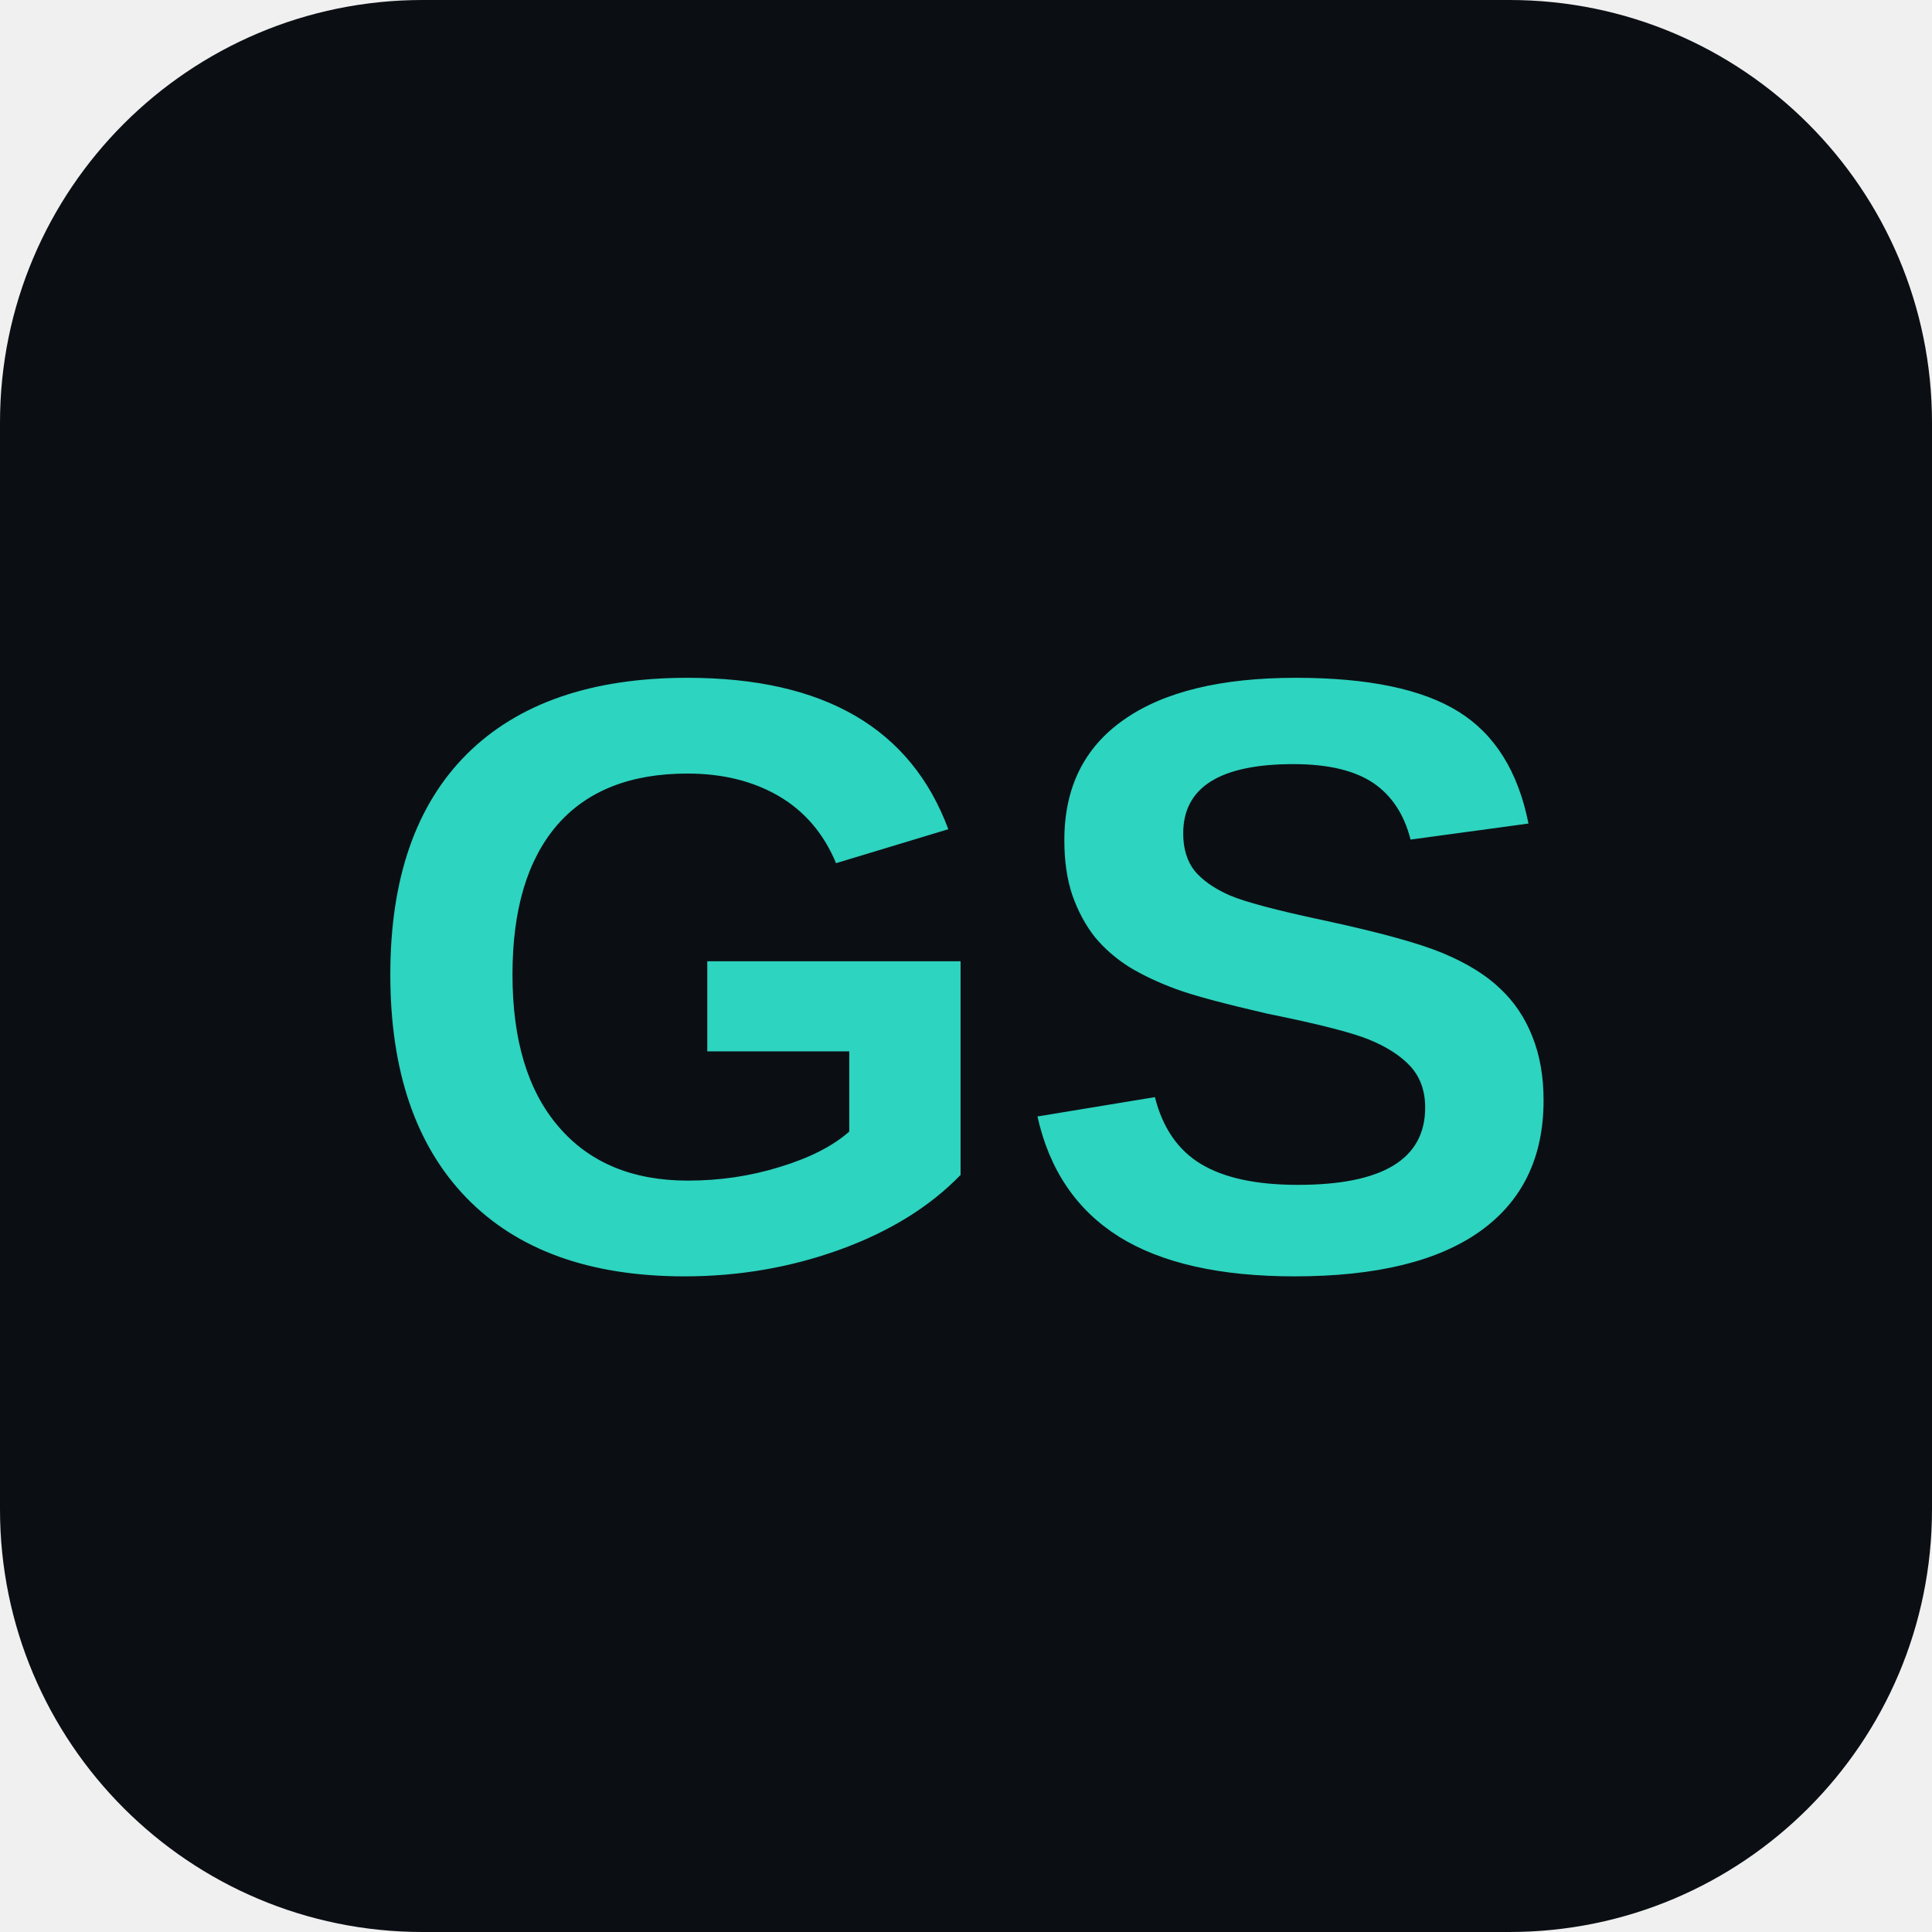
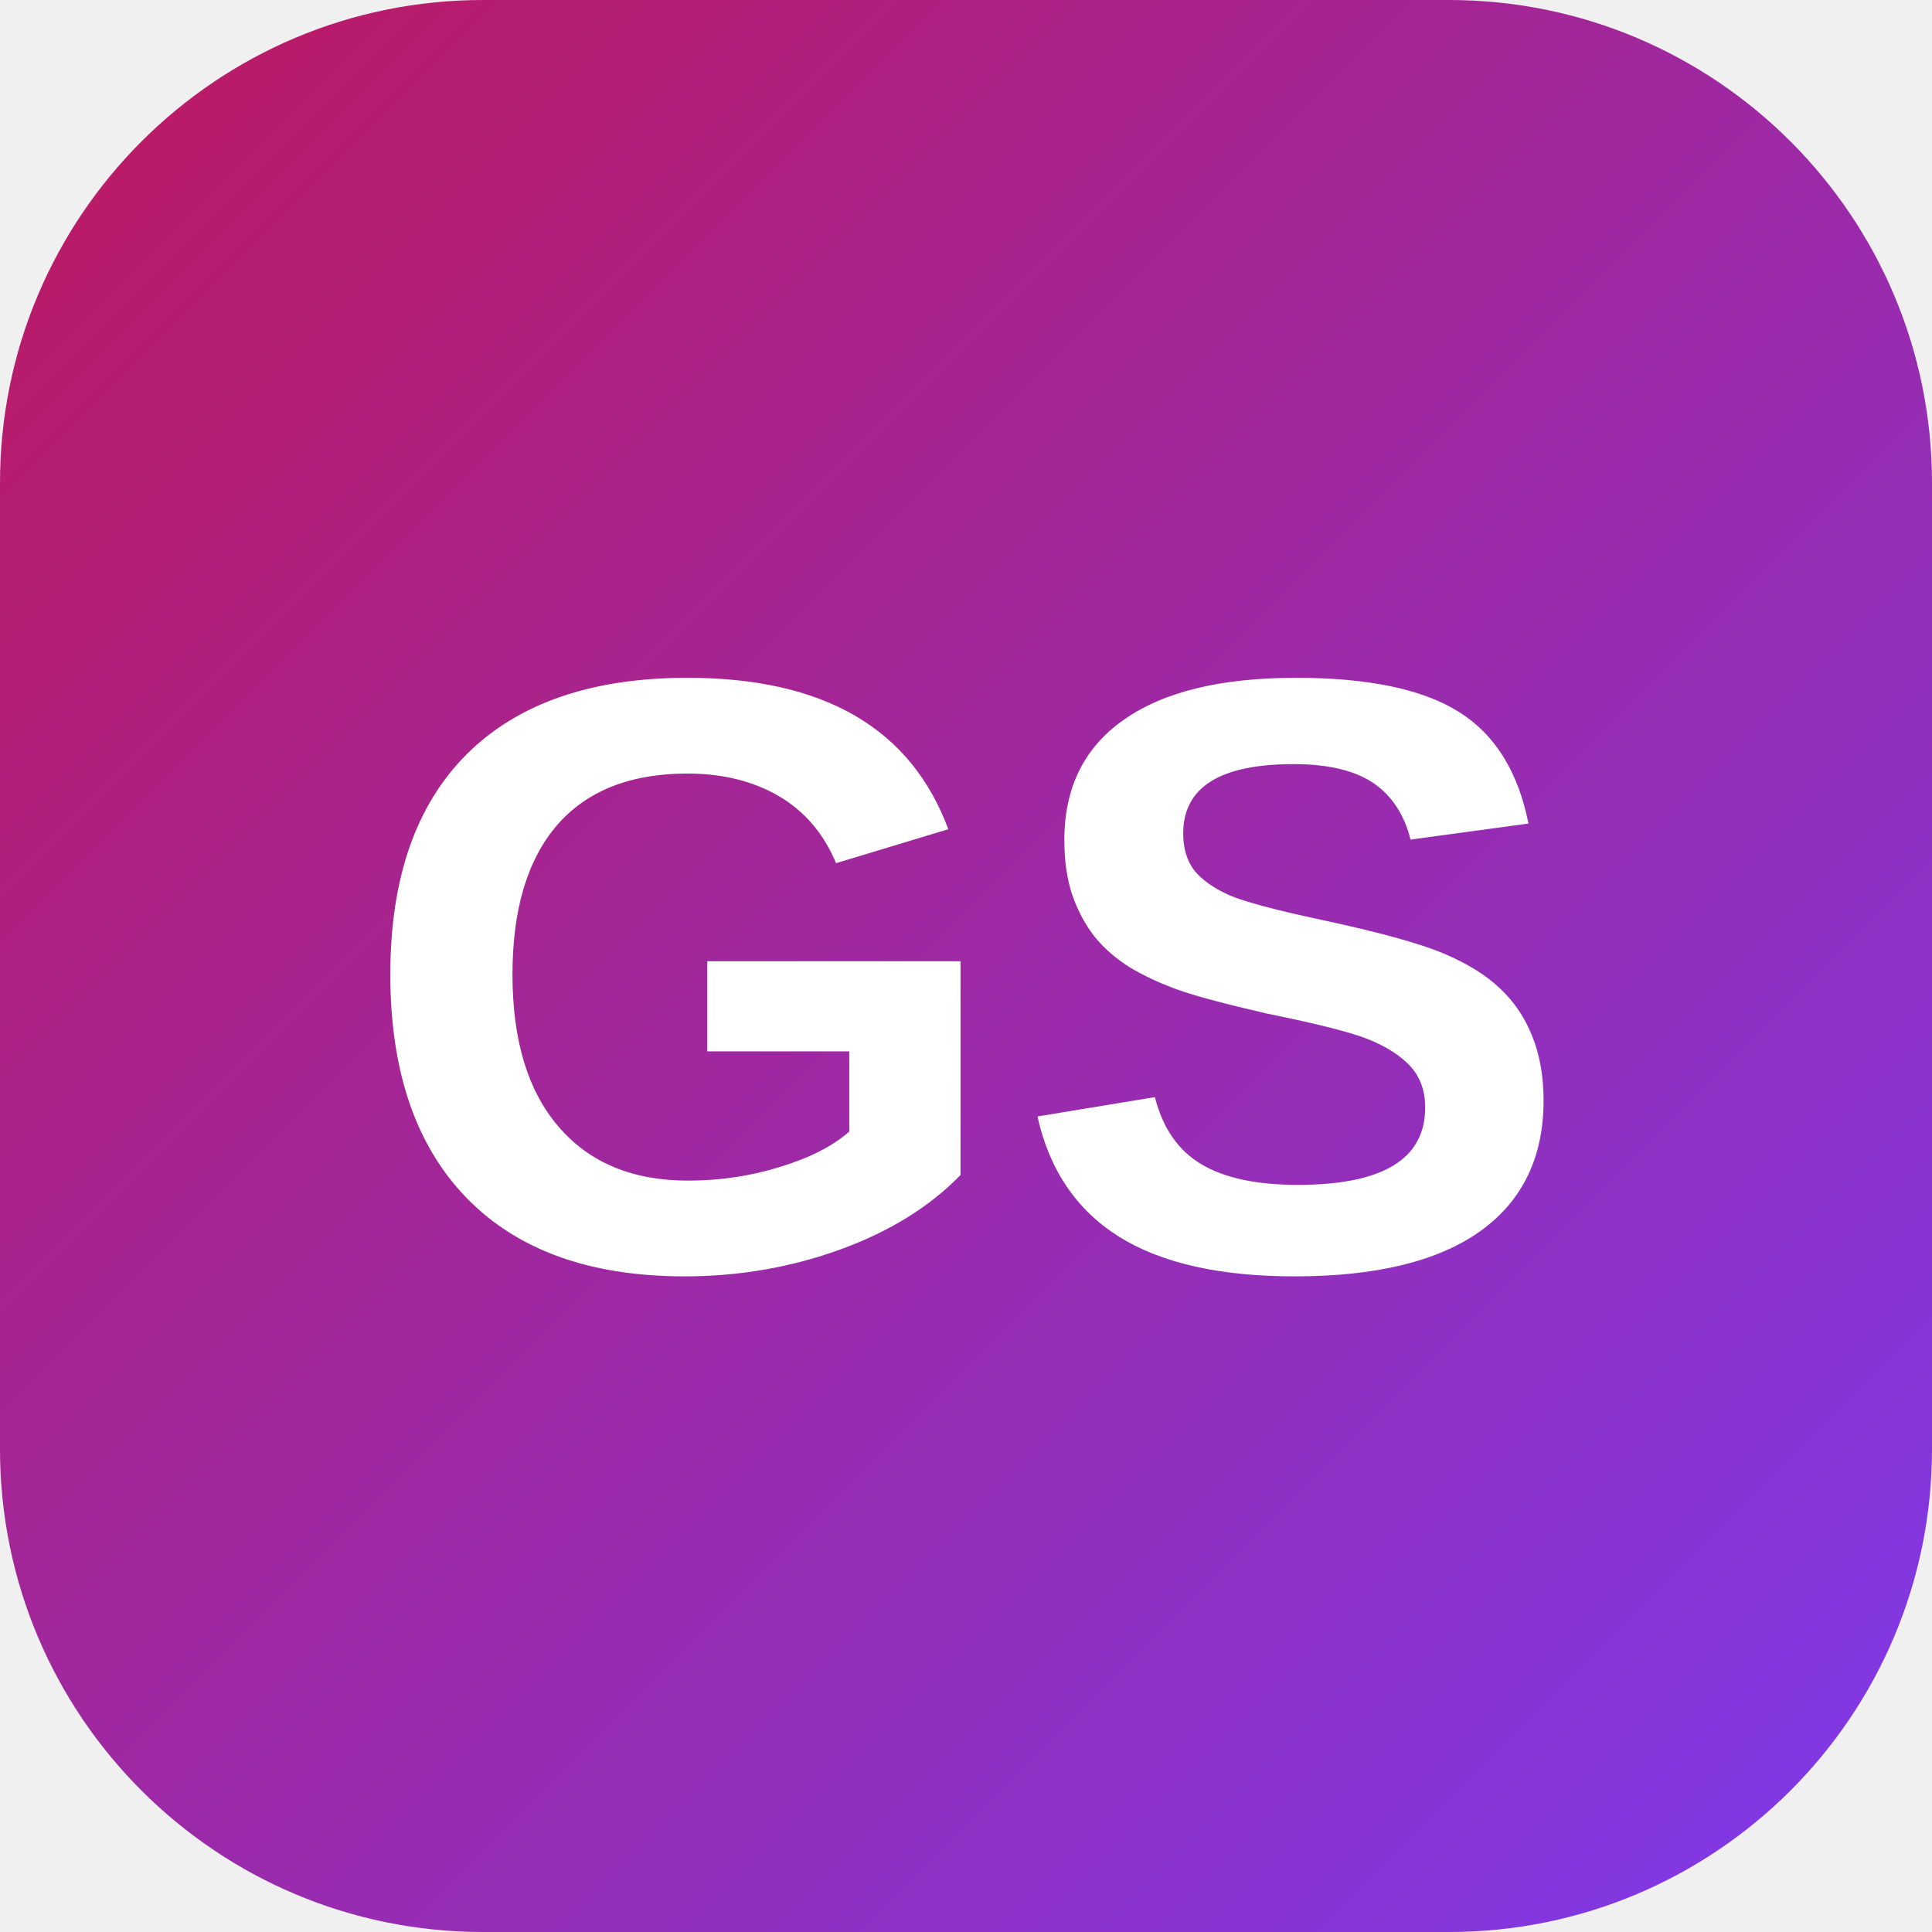
<svg xmlns="http://www.w3.org/2000/svg" viewBox="0 0 64 64">
-   <rect width="64" height="64" rx="14" fill="#0b0f14" />
-   <text x="32" y="42" font-family="system-ui,Segoe UI,Arial,sans-serif" font-size="28" font-weight="700" fill="#2dd4bf" text-anchor="middle">GS</text>
+   <defs>
+     <linearGradient id="g" x1="0" y1="0" x2="1" y2="1">
+       <stop offset="0" stop-color="#be185d" />
+       <stop offset="1" stop-color="#7c3aed" />
+     </linearGradient>
+   </defs>
+   <rect width="64" height="64" rx="16" fill="url(#g)" />
+   <text x="32" y="42" font-family="system-ui,Segoe UI,Arial,sans-serif" font-size="28" font-weight="700" fill="#ffffff" text-anchor="middle">GS</text>
</svg>
